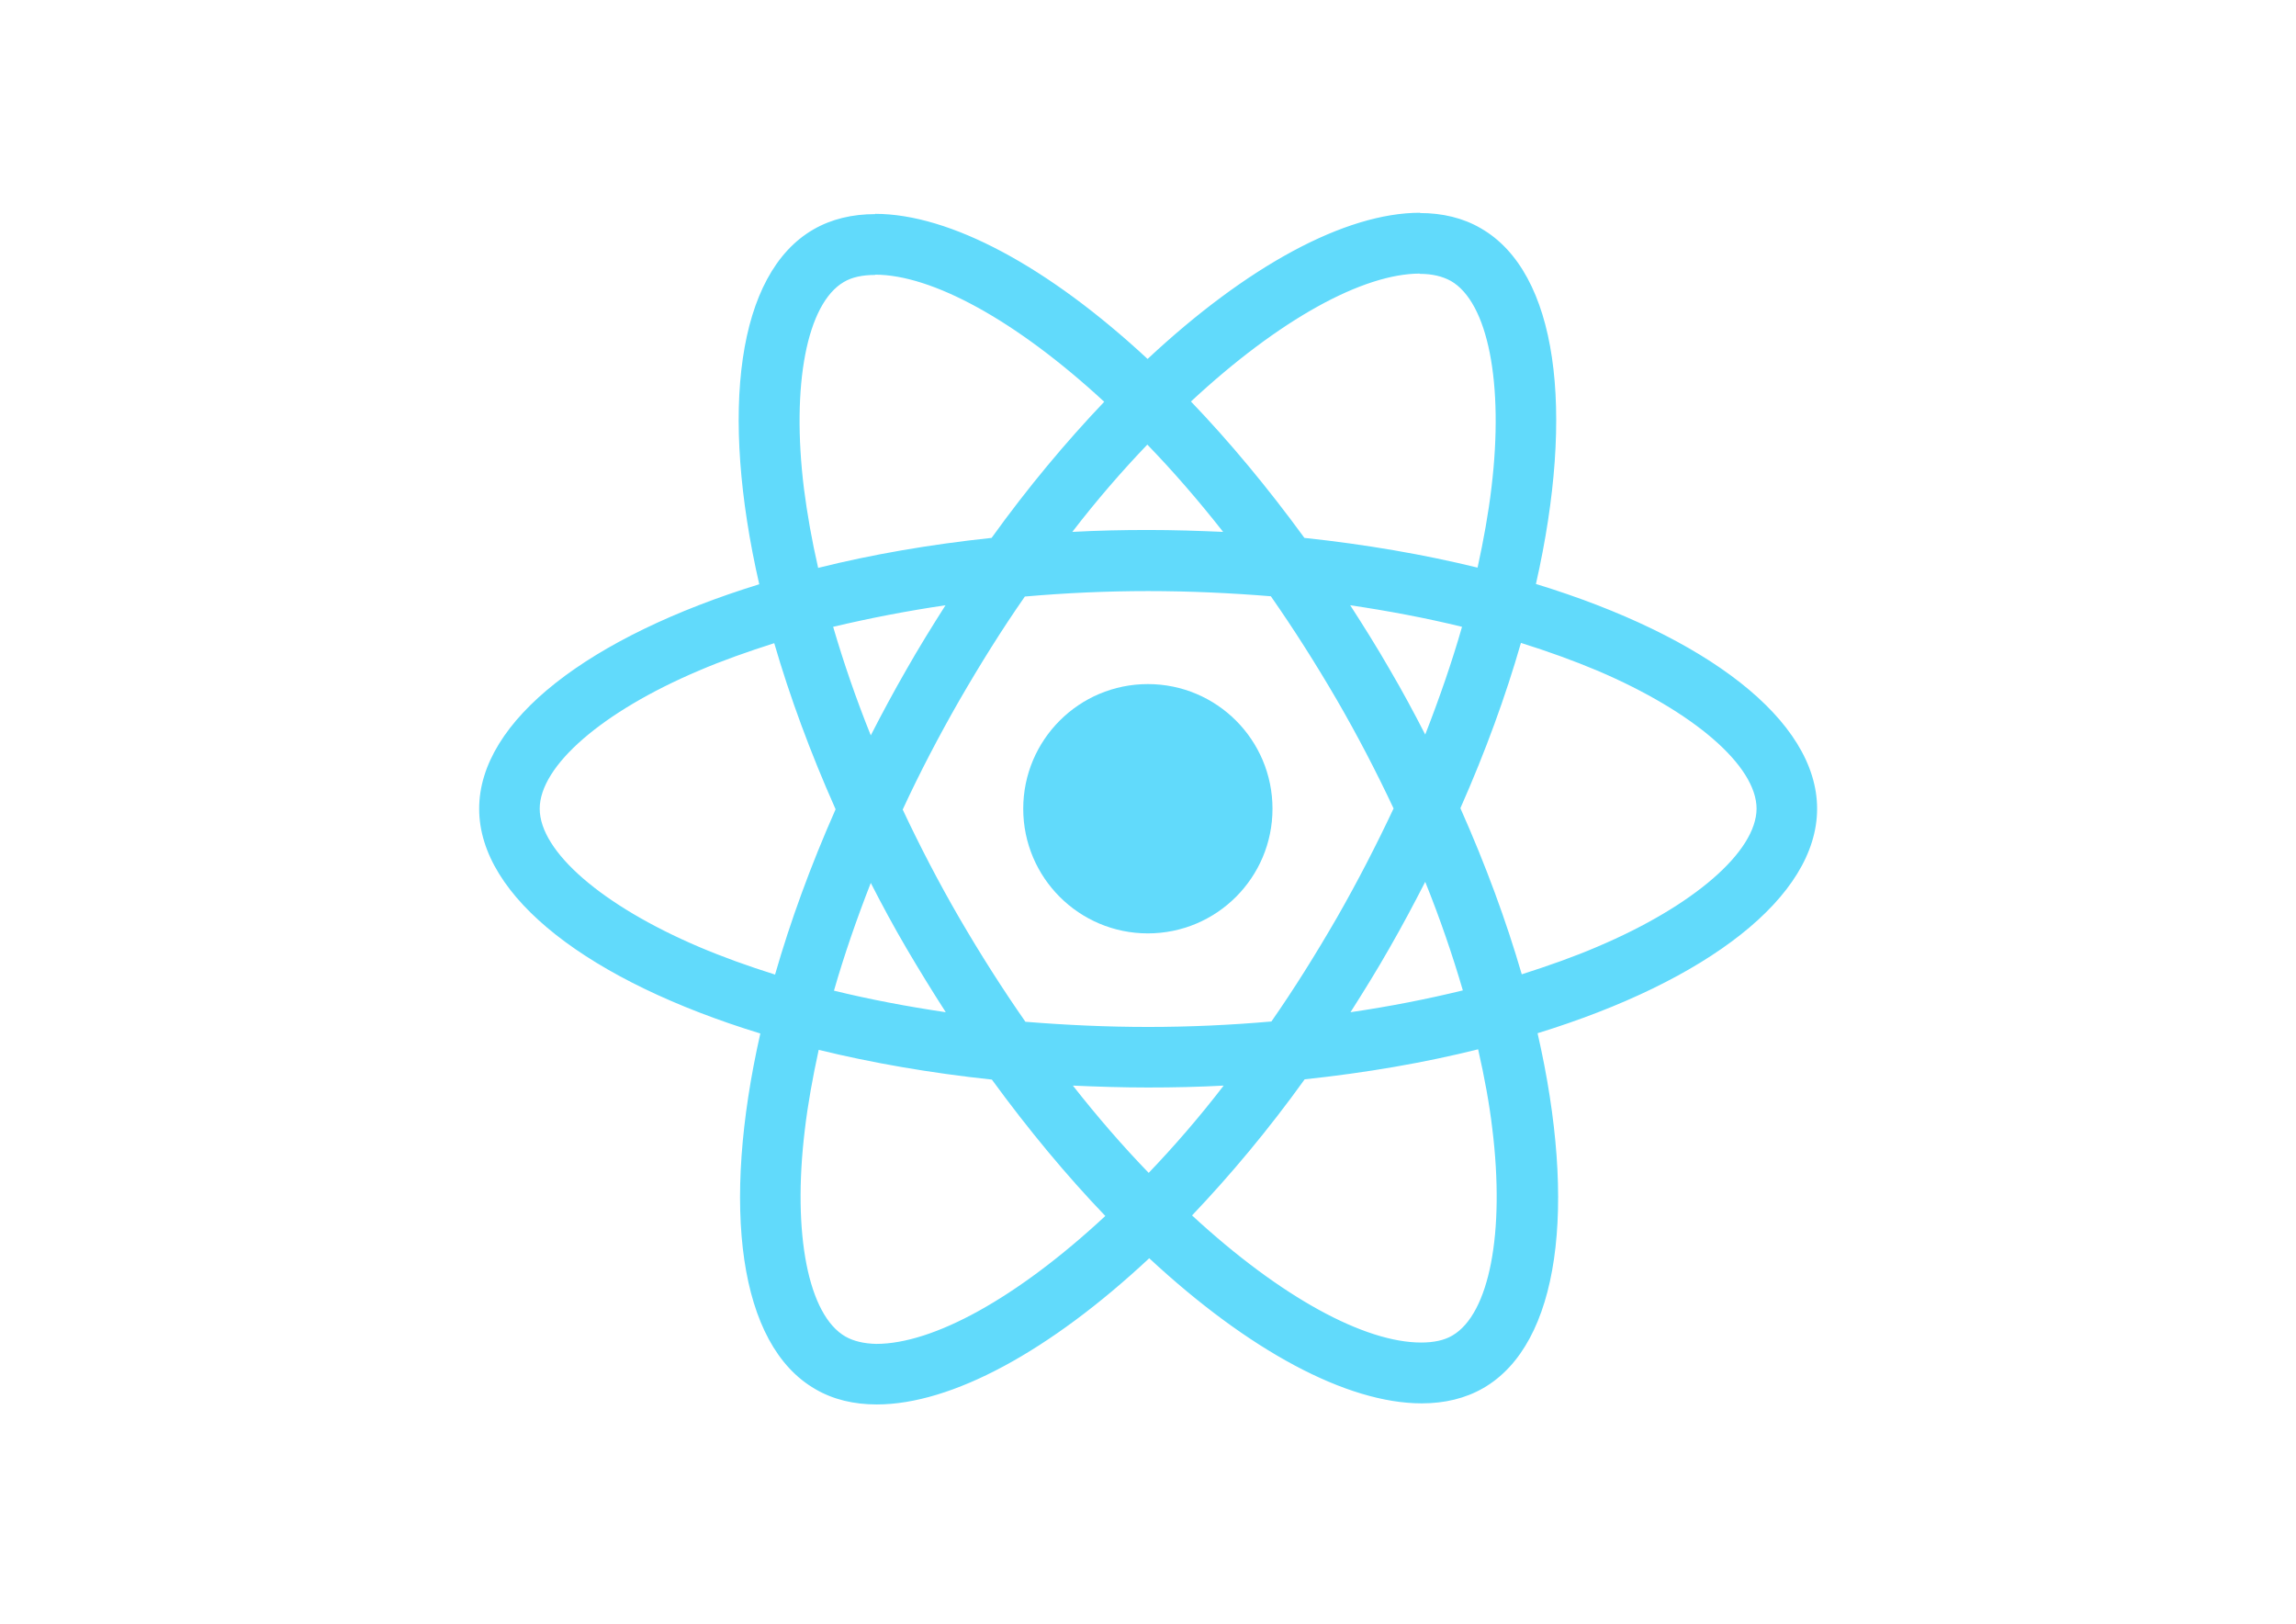
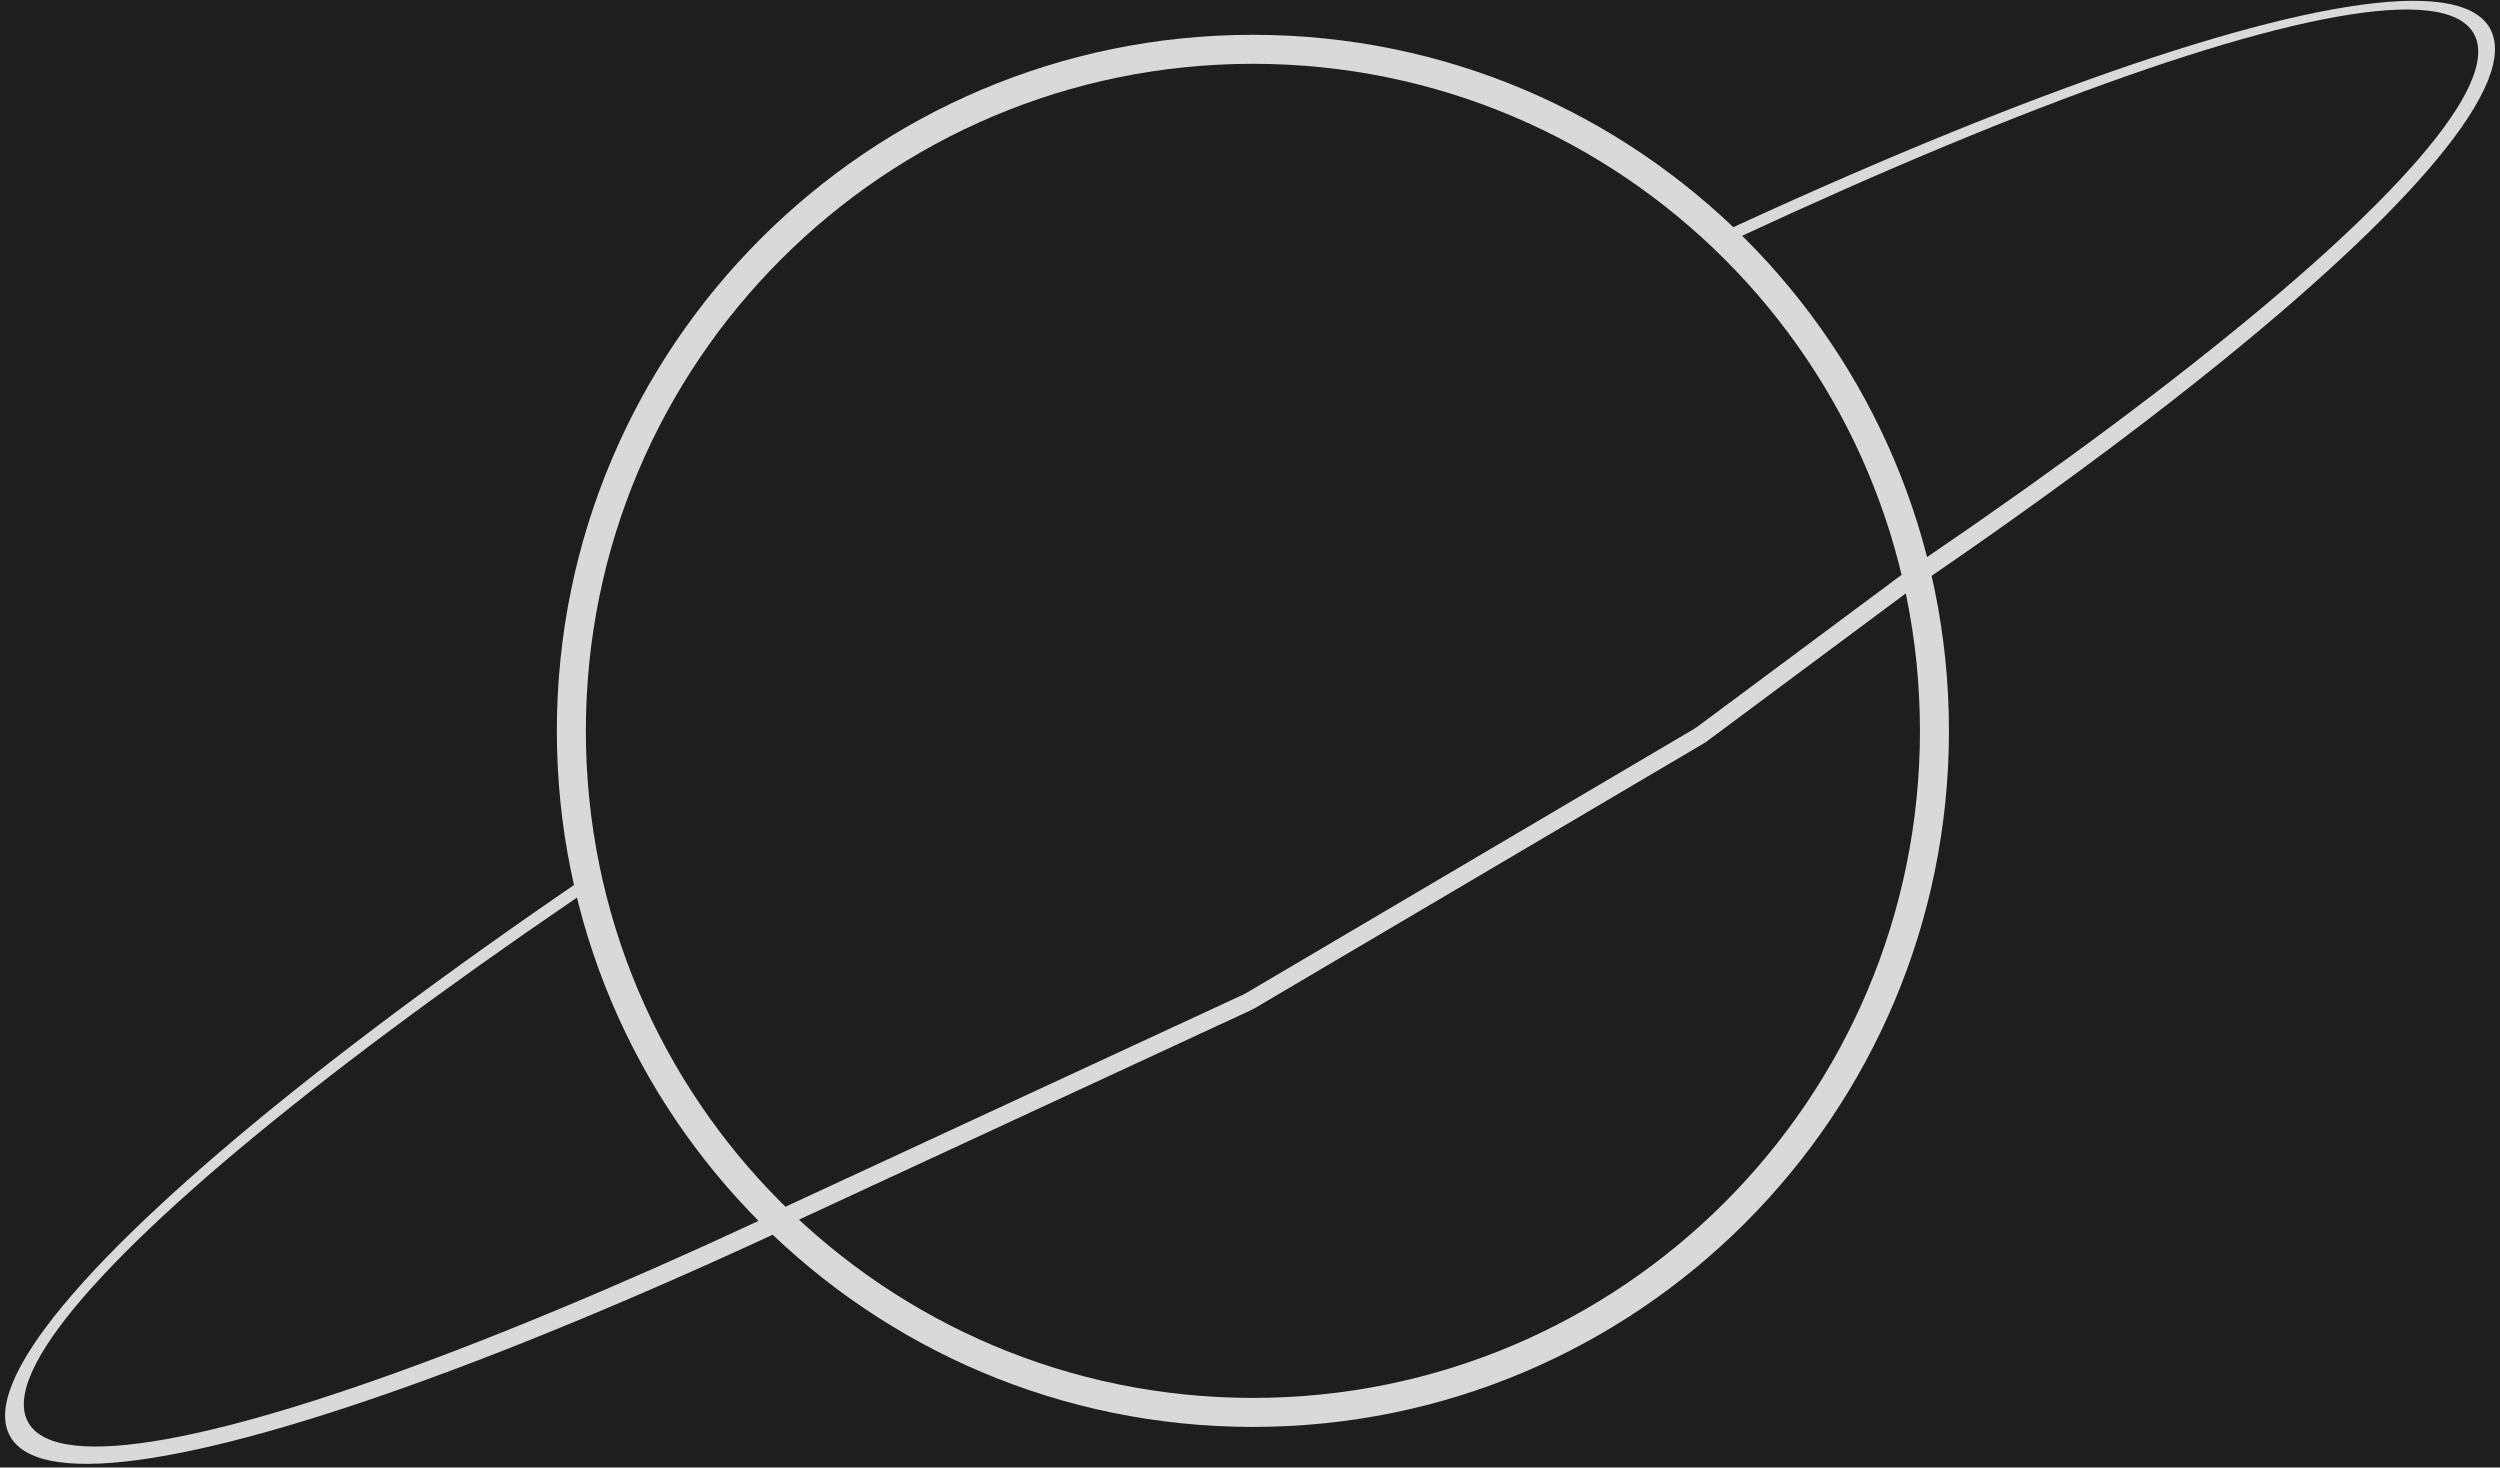
- <svg xmlns="http://www.w3.org/2000/svg" viewBox="0 0 841.9 595.3">
-   <g fill="#61DAFB">
-     <path d="M666.3 296.5c0-32.5-40.7-63.3-103.1-82.4 14.4-63.6 8-114.2-20.2-130.4-6.5-3.8-14.1-5.6-22.4-5.6v22.3c4.6 0 8.3.9 11.4 2.6 13.6 7.8 19.5 37.5 14.9 75.7-1.1 9.4-2.9 19.3-5.1 29.4-19.6-4.8-41-8.5-63.5-10.9-13.5-18.5-27.5-35.3-41.6-50 32.6-30.3 63.2-46.9 84-46.9V78c-27.5 0-63.5 19.6-99.9 53.6-36.4-33.8-72.4-53.2-99.9-53.2v22.3c20.7 0 51.4 16.5 84 46.6-14 14.7-28 31.4-41.3 49.9-22.6 2.4-44 6.1-63.6 11-2.3-10-4-19.7-5.2-29-4.7-38.2 1.1-67.9 14.6-75.8 3-1.8 6.9-2.6 11.5-2.6V78.5c-8.4 0-16 1.8-22.6 5.6-28.1 16.2-34.4 66.7-19.9 130.1-62.2 19.2-102.7 49.9-102.7 82.3 0 32.5 40.7 63.3 103.1 82.4-14.4 63.6-8 114.2 20.2 130.4 6.5 3.8 14.1 5.6 22.5 5.6 27.5 0 63.5-19.6 99.9-53.6 36.4 33.8 72.4 53.2 99.9 53.2 8.4 0 16-1.8 22.6-5.6 28.1-16.2 34.4-66.7 19.9-130.1 62-19.1 102.5-49.9 102.5-82.3zm-130.2-66.7c-3.7 12.9-8.3 26.2-13.5 39.5-4.1-8-8.4-16-13.1-24-4.6-8-9.5-15.8-14.4-23.4 14.2 2.1 27.9 4.7 41 7.9zm-45.8 106.5c-7.8 13.5-15.8 26.3-24.1 38.2-14.9 1.3-30 2-45.2 2-15.1 0-30.2-.7-45-1.9-8.3-11.9-16.4-24.6-24.2-38-7.6-13.1-14.5-26.4-20.8-39.8 6.2-13.4 13.2-26.8 20.7-39.9 7.8-13.5 15.8-26.3 24.1-38.2 14.9-1.3 30-2 45.2-2 15.1 0 30.2.7 45 1.9 8.3 11.9 16.4 24.6 24.2 38 7.6 13.1 14.5 26.4 20.8 39.8-6.3 13.4-13.2 26.8-20.7 39.9zm32.3-13c5.4 13.4 10 26.8 13.8 39.8-13.1 3.2-26.9 5.9-41.2 8 4.9-7.7 9.8-15.6 14.4-23.7 4.6-8 8.9-16.1 13-24.1zM421.2 430c-9.3-9.6-18.6-20.3-27.8-32 9 .4 18.2.7 27.5.7 9.4 0 18.7-.2 27.8-.7-9 11.7-18.3 22.4-27.5 32zm-74.4-58.9c-14.2-2.1-27.9-4.7-41-7.9 3.7-12.9 8.3-26.2 13.5-39.5 4.1 8 8.4 16 13.1 24 4.7 8 9.5 15.8 14.4 23.4zM420.7 163c9.3 9.6 18.6 20.3 27.8 32-9-.4-18.2-.7-27.5-.7-9.4 0-18.7.2-27.8.7 9-11.7 18.3-22.4 27.5-32zm-74 58.9c-4.9 7.7-9.8 15.6-14.4 23.7-4.6 8-8.9 16-13 24-5.4-13.4-10-26.8-13.8-39.8 13.1-3.1 26.9-5.8 41.2-7.9zm-90.5 125.2c-35.4-15.1-58.3-34.9-58.3-50.6 0-15.7 22.9-35.6 58.3-50.6 8.6-3.7 18-7 27.7-10.1 5.7 19.6 13.2 40 22.5 60.9-9.2 20.8-16.6 41.1-22.2 60.6-9.9-3.1-19.3-6.5-28-10.2zM310 490c-13.6-7.8-19.5-37.5-14.9-75.7 1.1-9.4 2.9-19.3 5.1-29.4 19.6 4.8 41 8.5 63.5 10.9 13.5 18.5 27.5 35.3 41.6 50-32.6 30.3-63.2 46.9-84 46.9-4.5-.1-8.3-1-11.3-2.7zm237.2-76.2c4.7 38.2-1.1 67.9-14.6 75.8-3 1.8-6.9 2.6-11.5 2.6-20.7 0-51.4-16.5-84-46.6 14-14.7 28-31.4 41.3-49.9 22.6-2.4 44-6.1 63.6-11 2.3 10.1 4.1 19.8 5.2 29.1zm38.5-66.7c-8.6 3.7-18 7-27.7 10.1-5.7-19.6-13.2-40-22.5-60.9 9.2-20.8 16.6-41.1 22.2-60.6 9.9 3.1 19.3 6.5 28.1 10.2 35.4 15.1 58.3 34.9 58.3 50.6-.1 15.7-23 35.6-58.4 50.6zM320.8 78.4z" />
-     <circle cx="420.9" cy="296.5" r="45.7" />
-     <path d="M520.5 78.1z" />
-   </g>
+ <svg xmlns="http://www.w3.org/2000/svg" width="431" height="253" viewBox="0 0 431 253" fill="none">
+   <rect width="431" height="253" fill="#1E1E1E" />
+   <ellipse cx="245.811" cy="39.16" rx="245.811" ry="39.16" transform="matrix(0.869359 -0.494182 0.505841 0.862627 -18 213.95)" fill="#D9D9D9" />
+   <ellipse cx="242.428" cy="36.362" rx="242.428" ry="36.362" transform="matrix(0.869359 -0.494182 0.505841 0.862627 -13.4724 213.95)" fill="#1E1E1E" />
+   <circle cx="216" cy="126" r="120" fill="#D9D9D9" />
+   <circle cx="216" cy="126" r="115" fill="#1E1E1E" />
+   <line x1="133.369" y1="210.639" x2="215.369" y2="172.639" stroke="#D9D9D9" stroke-width="3" />
+   <line x1="215.238" y1="172.708" x2="293.238" y2="126.708" stroke="#D9D9D9" stroke-width="3" />
+   <line x1="293.105" y1="126.796" x2="332.105" y2="97.796" stroke="#D9D9D9" stroke-width="3" />
</svg>
